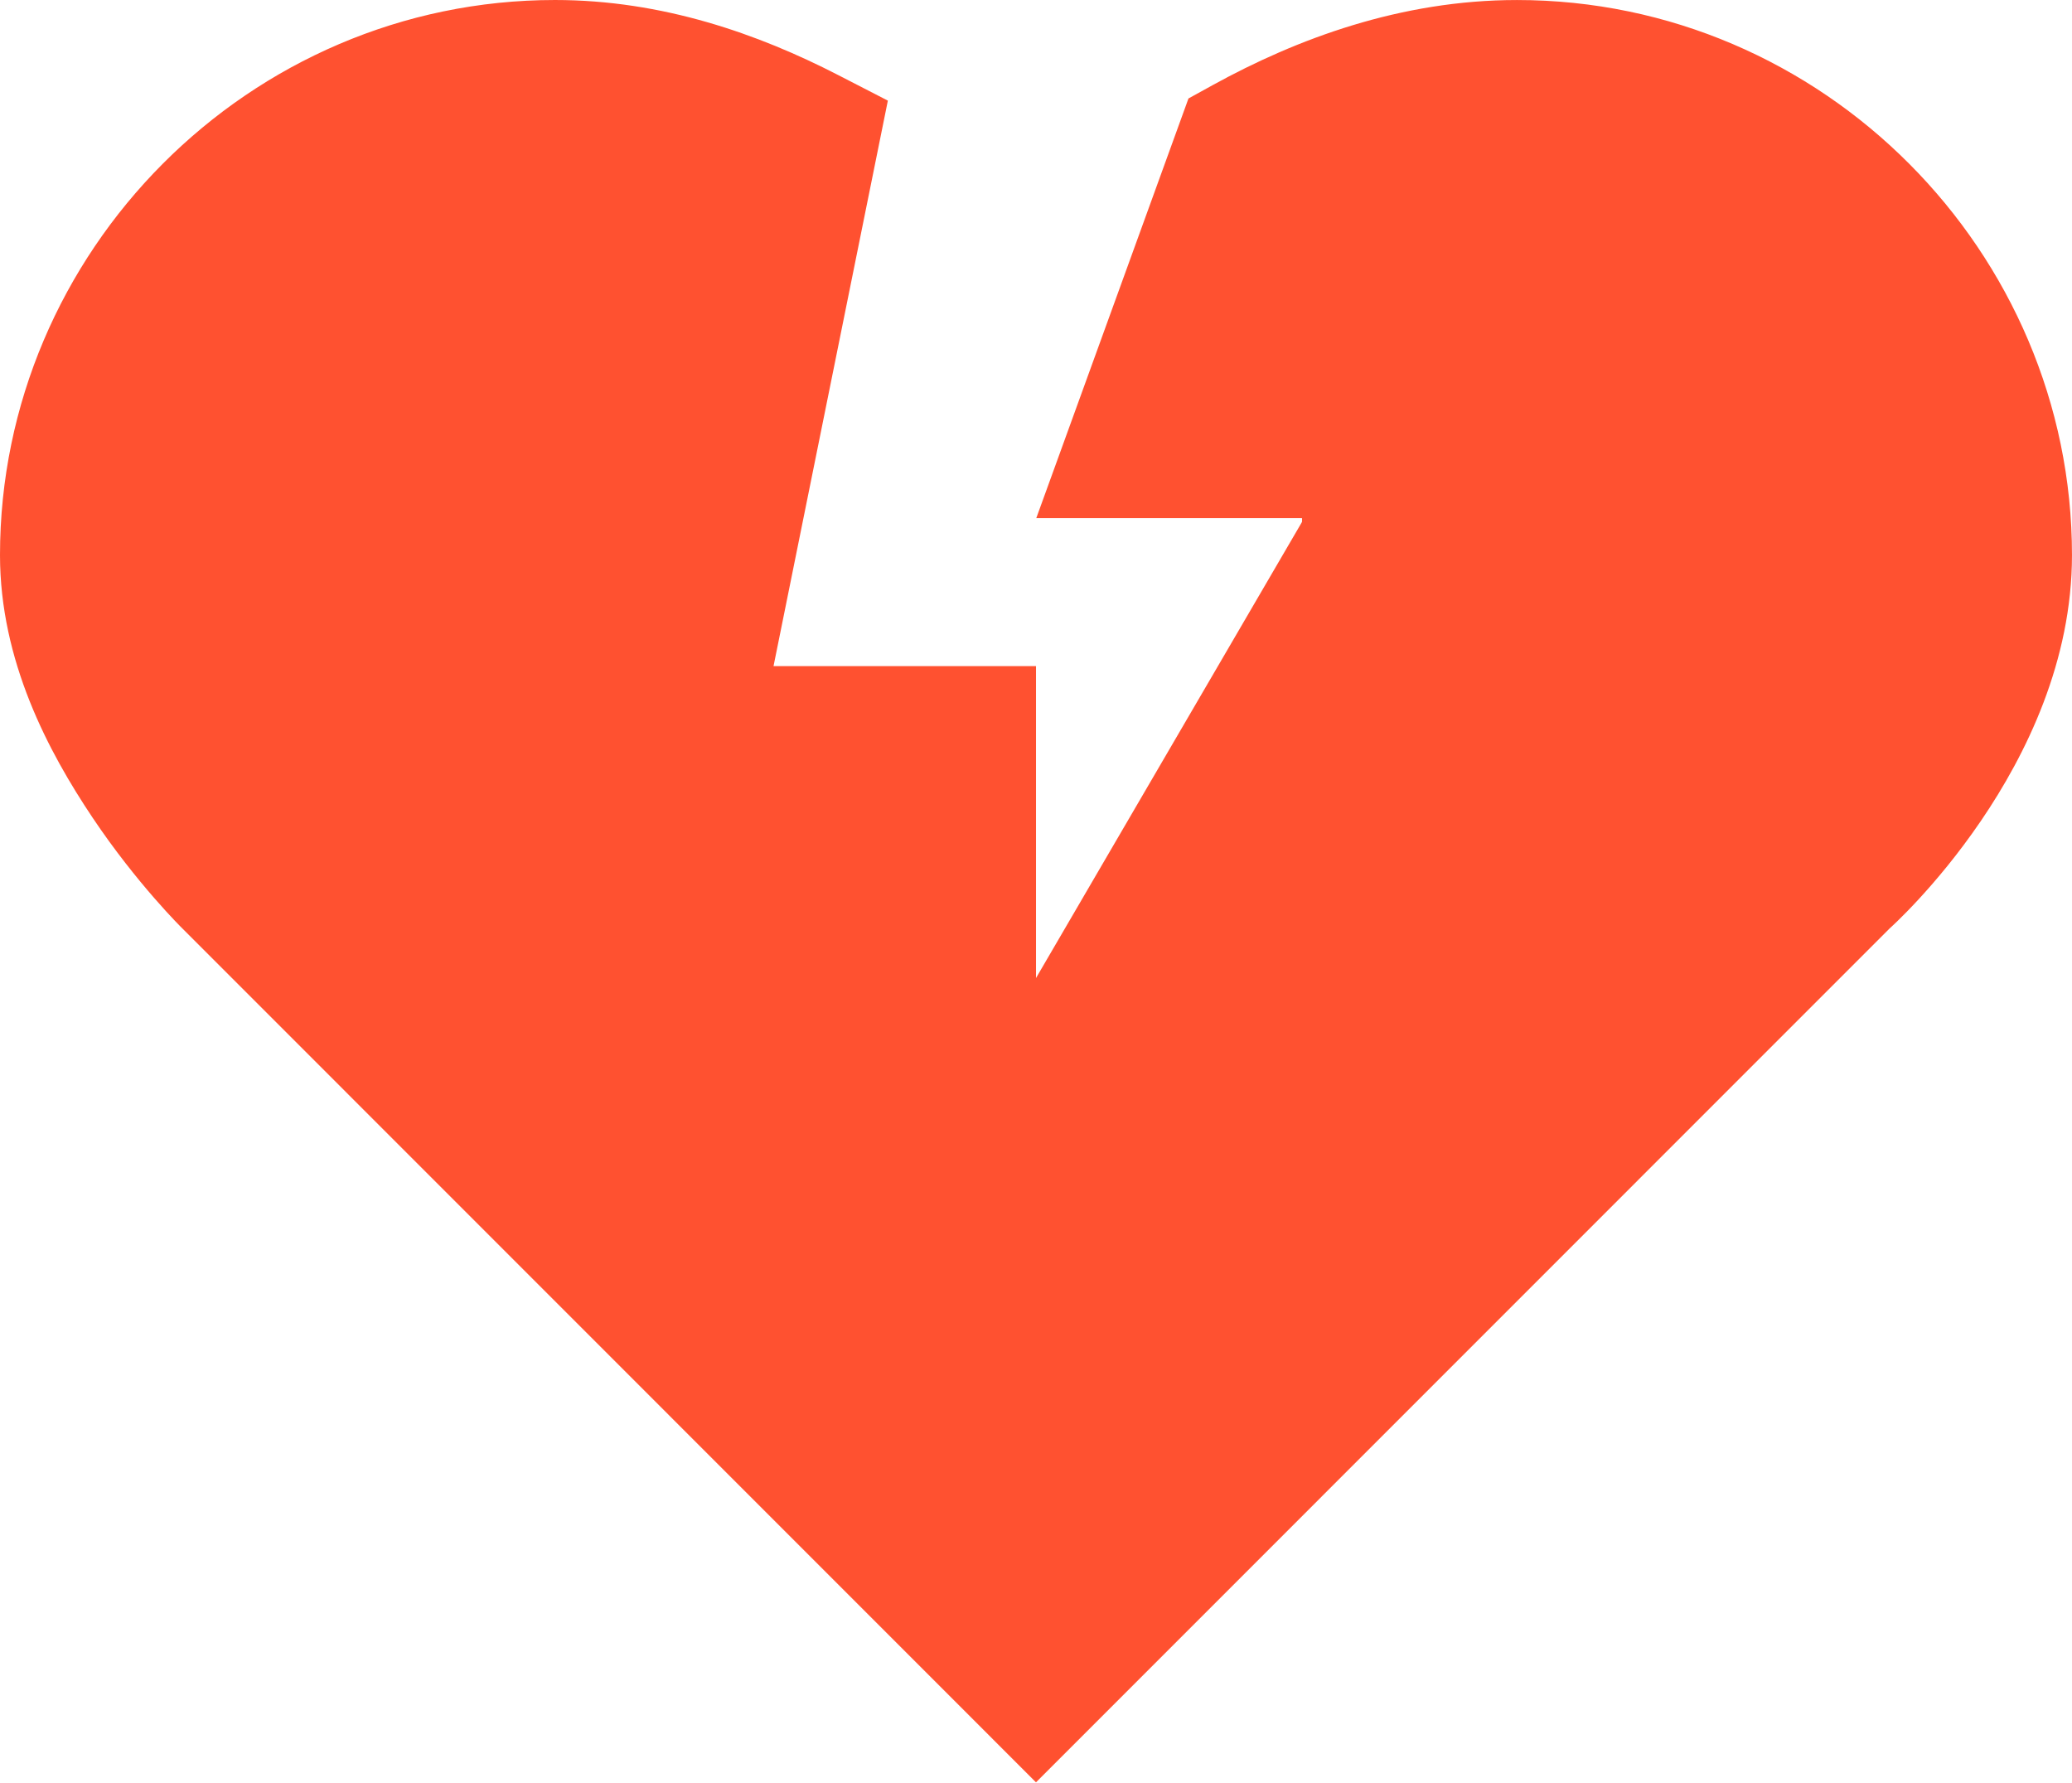
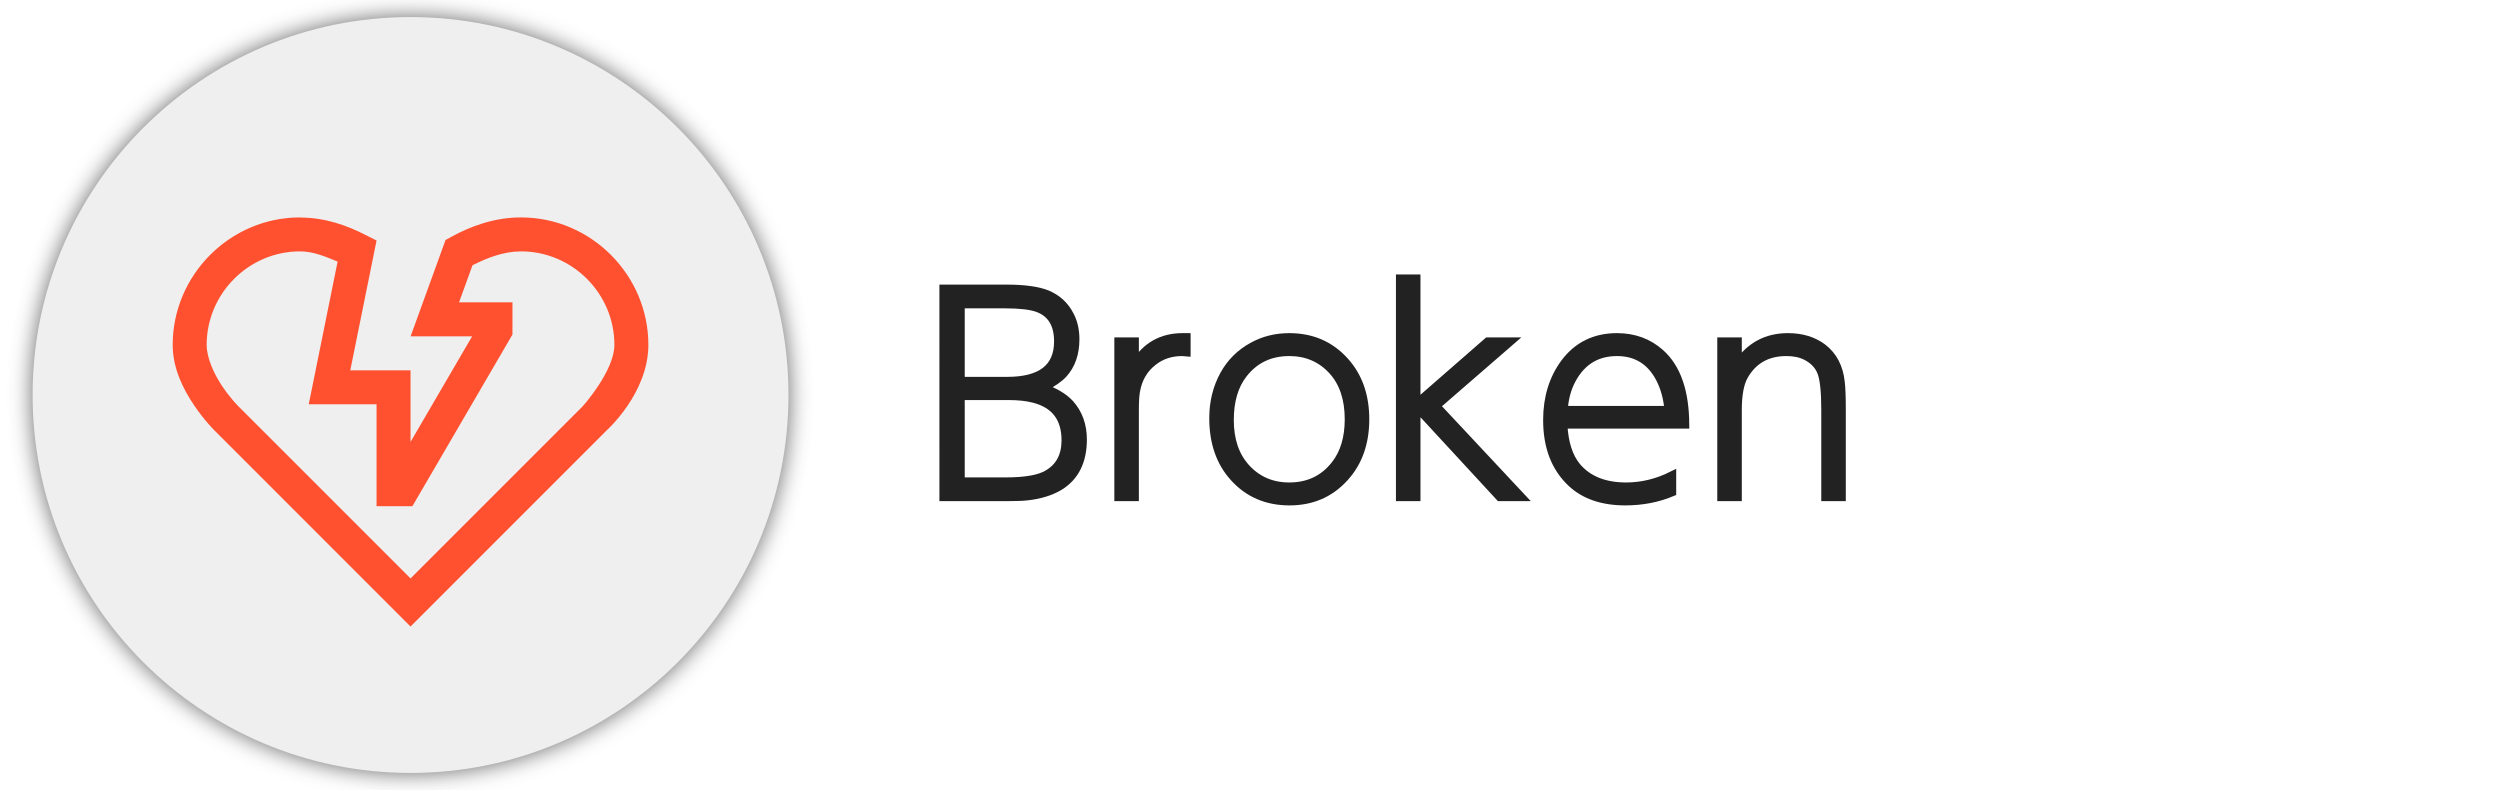
- <svg xmlns="http://www.w3.org/2000/svg" width="125.857mm" height="108.246mm" viewBox="0 0 125.857 108.246" version="1.1" id="svg83">
-   <defs id="defs77" />
-   <g id="layer1" transform="translate(-42.90496,-94.04371)">
-     <path d="m 76.617,94.044 c -18.599,0 -33.712,15.298 -33.712,33.712 0,6.42 2.93,11.927 5.627,15.952 2.698,4.025 5.452,6.725 5.452,6.725 l 51.849,51.858 51.849,-51.858 c 0,0 11.079,-9.833 11.079,-22.676 0,-18.413 -15.113,-33.712 -33.712,-33.712 -7.056,0 -13.364,2.352 -18.471,5.162 l -1.483,0.817 -9.244,25.486 h 16.276 L 105.834,153.444 V 134.499 H 89.891 l 6.944,-34.344 -3.02,-1.554 C 88.976,96.109 83.144,94.044 76.617,94.044 Z m 0,8.99 c 3.497,-4.9e-4 6.727,1.387 9.92,2.704 L 78.899,143.487 h 17.944 v 26.969 h 9.481 l 26.478,-45.423 v -8.516 h -14.134 l 3.564,-9.815 c 3.927,-1.99 8.262,-3.67 12.817,-3.67 13.674,4.9e-4 24.722,11.221 24.722,24.722 0,6.943 -8.402,16.276 -8.402,16.276 l -0.008,0.008 -45.528,45.528 -45.528,-45.528 -0.009,-0.008 c 0,0 -2.121,-2.088 -4.293,-5.329 -2.173,-3.241 -4.109,-7.479 -4.109,-10.948 0,-13.5 11.048,-24.722 24.722,-24.722 z" id="path1227" style="display:inline;fill:#FF5130;fill-opacity:1;fill-rule:nonzero;stroke:none;stroke-width:4.495;stroke-linejoin:miter;stroke-miterlimit:4;stroke-dasharray:none;stroke-opacity:1;paint-order:normal" />
-     <path style="display:inline;fill:#FF5130;stroke:#FF5130;stroke-width:0.265px;stroke-linecap:butt;stroke-linejoin:miter;stroke-opacity:1" d="m 48.839,137.391 58.303,58.216 58.549,-65.037 -14.128,-27.368 -23.293,-2.891 -13.728,10.471 7.587,14.725 -0.228,10.25 -20.05,28.159 -0.639,-26.437 -16.172,-0.967 3.075,-34.046 -26.553,-2.125 -14.391,31.036 z" id="path1275" />
+ <svg xmlns="http://www.w3.org/2000/svg" width="2500" height="790" viewBox="0 0 661.458 209.021" version="1.1" id="svg83">
+   <defs id="defs77">
+     <filter style="color-interpolation-filters:sRGB" id="filter1003">
+       <feFlood flood-opacity="0.498" flood-color="rgb(0,0,0)" result="flood" id="feFlood993" />
+       <feComposite in="flood" in2="SourceGraphic" operator="in" result="composite1" id="feComposite995" />
+       <feGaussianBlur in="composite1" stdDeviation="1" result="blur" id="feGaussianBlur997" />
+       <feOffset dx="0" dy="0" result="offset" id="feOffset999" />
+       <feComposite in="SourceGraphic" in2="offset" operator="over" result="fbSourceGraphic" id="feComposite1001" />
+       <feColorMatrix result="fbSourceGraphicAlpha" in="fbSourceGraphic" values="0 0 0 -1 0 0 0 0 -1 0 0 0 0 -1 0 0 0 0 1 0" id="feColorMatrix1005" />
+       <feFlood id="feFlood1007" flood-opacity="0.498" flood-color="rgb(0,0,0)" result="flood" in="fbSourceGraphic" />
+       <feComposite in2="fbSourceGraphic" id="feComposite1009" in="flood" operator="in" result="composite1" />
+       <feGaussianBlur id="feGaussianBlur1011" in="composite1" stdDeviation="1" result="blur" />
+       <feOffset id="feOffset1013" dx="0" dy="0" result="offset" />
+       <feComposite in2="offset" id="feComposite1015" in="fbSourceGraphic" operator="over" result="composite2" />
+     </filter>
+     <filter style="color-interpolation-filters:sRGB" id="filter902">
+       <feFlood flood-opacity="0.691" flood-color="rgb(34,34,34)" result="flood" id="feFlood892" />
+       <feComposite in="flood" in2="SourceGraphic" operator="in" result="composite1" id="feComposite894" />
+       <feGaussianBlur in="composite1" stdDeviation="3" result="blur" id="feGaussianBlur896" />
+       <feOffset dx="0" dy="0" result="offset" id="feOffset898" />
+       <feComposite in="SourceGraphic" in2="offset" operator="over" result="composite2" id="feComposite900" />
+     </filter>
+   </defs>
+   <g id="layer3" style="opacity:1" />
+   <g id="layer2" style="opacity:1" />
+   <g id="layer4">
+     <g aria-label="Broken" id="text867" style="font-size:63.5px;line-height:1.25;font-family:'Nintendo Switch UI';-inkscape-font-specification:'Nintendo Switch UI';stroke-width:2.117;stroke-miterlimit:4;stroke-dasharray:none">
+       <path d="m 249.609,76.359 h 16.581 q 7.197,0 10.866,1.482 4.022,1.693 5.997,5.503 1.482,2.752 1.482,6.421 0,5.644 -3.175,9.172 -1.623,1.764 -5.292,3.669 4.657,1.623 7.056,4.233 3.387,3.81 3.387,9.454 0,8.608 -6.209,12.418 -3.457,2.046 -8.396,2.611 -1.693,0.212 -5.221,0.212 h -17.074 z m 4.586,4.163 v 20.249 h 12.277 q 13.476,0 13.476,-10.442 0,-6.844 -5.433,-8.819 -2.752,-0.988 -8.819,-0.988 z m 0,24.271 v 22.578 h 11.924 q 7.832,0 11.077,-1.976 4.727,-2.752 4.727,-8.89 0,-8.89 -8.467,-11.007 -2.681,-0.706 -6.632,-0.706 z" style="font-size:70.556px;fill:#222222;fill-opacity:1;stroke:#222222;stroke-width:2.117;stroke-miterlimit:4;stroke-dasharray:none;stroke-opacity:1" id="path1746" />
+       <path d="m 300.268,131.533 h -4.374 V 90.329 h 4.374 v 5.997 q 4.374,-7.126 12.629,-7.126 0.423,0 1.058,0 v 4.022 q -0.706,-0.071 -1.199,-0.071 -4.374,0 -7.549,2.469 -3.81,2.893 -4.657,7.973 -0.282,1.693 -0.282,4.868 z" style="font-size:70.556px;fill:#222222;fill-opacity:1;stroke:#222222;stroke-width:2.117;stroke-miterlimit:4;stroke-dasharray:none;stroke-opacity:1" id="path1748" />
+       <path d="m 341.119,89.2 q 8.961,0 14.676,6.35 5.433,5.997 5.433,15.381 0,9.384 -5.433,15.381 -5.715,6.35 -14.605,6.35 -9.031,0 -14.746,-6.35 -5.433,-5.997 -5.433,-15.663 0,-6.35 2.822,-11.501 2.681,-4.868 7.62,-7.549 4.374,-2.399 9.666,-2.399 z m 0,3.951 q -7.62,0 -12.136,5.786 -3.598,4.586 -3.598,12.206 0,7.832 4.233,12.559 4.516,5.009 11.501,5.009 7.62,0 12.136,-5.786 3.598,-4.586 3.598,-11.994 0,-8.043 -4.233,-12.771 -4.516,-5.009 -11.501,-5.009 z" style="font-size:70.556px;fill:#222222;fill-opacity:1;stroke:#222222;stroke-width:2.117;stroke-miterlimit:4;stroke-dasharray:none;stroke-opacity:1" id="path1750" />
+       <path d="M 374.774,106.768 393.613,90.329 h 6.068 l -19.685,17.074 22.578,24.13 h -5.786 l -22.013,-23.848 v 23.848 h -4.374 V 73.678 h 4.374 z" style="font-size:70.556px;fill:#222222;fill-opacity:1;stroke:#222222;stroke-width:2.117;stroke-miterlimit:4;stroke-dasharray:none;stroke-opacity:1" id="path1752" />
+       <path d="m 442.437,130.263 q -5.715,2.399 -12.418,2.399 -9.102,0 -14.323,-4.939 -6.35,-5.997 -6.35,-16.581 0,-8.89 4.657,-15.169 5.08,-6.773 13.829,-6.773 6.773,0 11.501,4.233 6.491,5.786 6.562,18.909 h -32.244 q 0.353,7.197 3.528,11.077 4.445,5.292 13.053,5.292 6.279,0 12.206,-2.963 z m -28.716,-21.802 h 27.728 q -0.423,-4.798 -2.328,-8.396 -3.669,-6.914 -11.289,-6.914 -8.537,0 -12.418,8.255 -1.411,3.104 -1.693,7.056 z" style="font-size:70.556px;fill:#222222;fill-opacity:1;stroke:#222222;stroke-width:2.117;stroke-miterlimit:4;stroke-dasharray:none;stroke-opacity:1" id="path1754" />
+       <path d="m 459.794,131.533 h -4.374 V 90.329 h 4.374 v 5.997 q 4.798,-7.126 13.264,-7.126 5.503,0 9.243,2.822 4.092,3.175 4.727,9.031 0.282,2.399 0.282,6.914 v 23.566 h -4.374 v -23.072 q 0,-7.056 -0.988,-9.807 -1.058,-2.893 -4.163,-4.445 -2.117,-1.058 -5.151,-1.058 -7.549,0 -11.148,6.279 -1.693,2.963 -1.693,9.031 z" style="font-size:70.556px;fill:#222222;fill-opacity:1;stroke:#222222;stroke-width:2.117;stroke-miterlimit:4;stroke-dasharray:none;stroke-opacity:1" id="path1756" />
+     </g>
+     <circle id="path31" cx="108.621" cy="104.51" style="fill:#efefef;fill-opacity:1;stroke-width:0.303;filter:url(#filter902)" r="100" />
+     <path d="m 79.404,57.522 c -18.599,0 -33.712,15.298 -33.712,33.712 0,6.42 2.93,11.927 5.627,15.952 2.698,4.025 5.452,6.725 5.452,6.725 l 51.849,51.858 51.849,-51.858 c 0,0 11.079,-9.833 11.079,-22.676 0,-18.413 -15.113,-33.712 -33.712,-33.712 -7.056,0 -13.364,2.352 -18.471,5.162 l -1.483,0.817 -9.244,25.486 h 16.276 L 108.621,116.923 V 97.977 H 92.679 l 6.952,-34.344 -3.028,-1.523 c -4.84,-2.491 -10.671,-4.556 -17.198,-4.556 z m 0,8.99 c 3.497,-4.9e-4 6.727,1.388 9.921,2.704 l -7.638,37.75 h 17.944 v 26.969 h 9.481 l 26.478,-45.423 v -8.516 h -14.134 l 3.564,-9.815 c 3.927,-1.99 8.263,-3.662 12.817,-3.67 13.674,4.9e-4 24.722,11.221 24.722,24.722 0,6.943 -8.402,16.28 -8.402,16.276 l -0.008,0.008 -45.528,45.528 -45.528,-45.528 -0.009,-0.008 c 0,0 -2.121,-2.088 -4.293,-5.329 -2.173,-3.241 -4.109,-7.479 -4.109,-10.948 0,-13.5 11.048,-24.722 24.722,-24.722 z" id="path1227" style="display:inline;fill:#ff5130;fill-opacity:1;fill-rule:nonzero;stroke:none;stroke-width:4.495;stroke-linejoin:miter;stroke-miterlimit:4;stroke-dasharray:none;stroke-opacity:1;paint-order:normal" />
  </g>
+   <g id="layer5" />
</svg>
